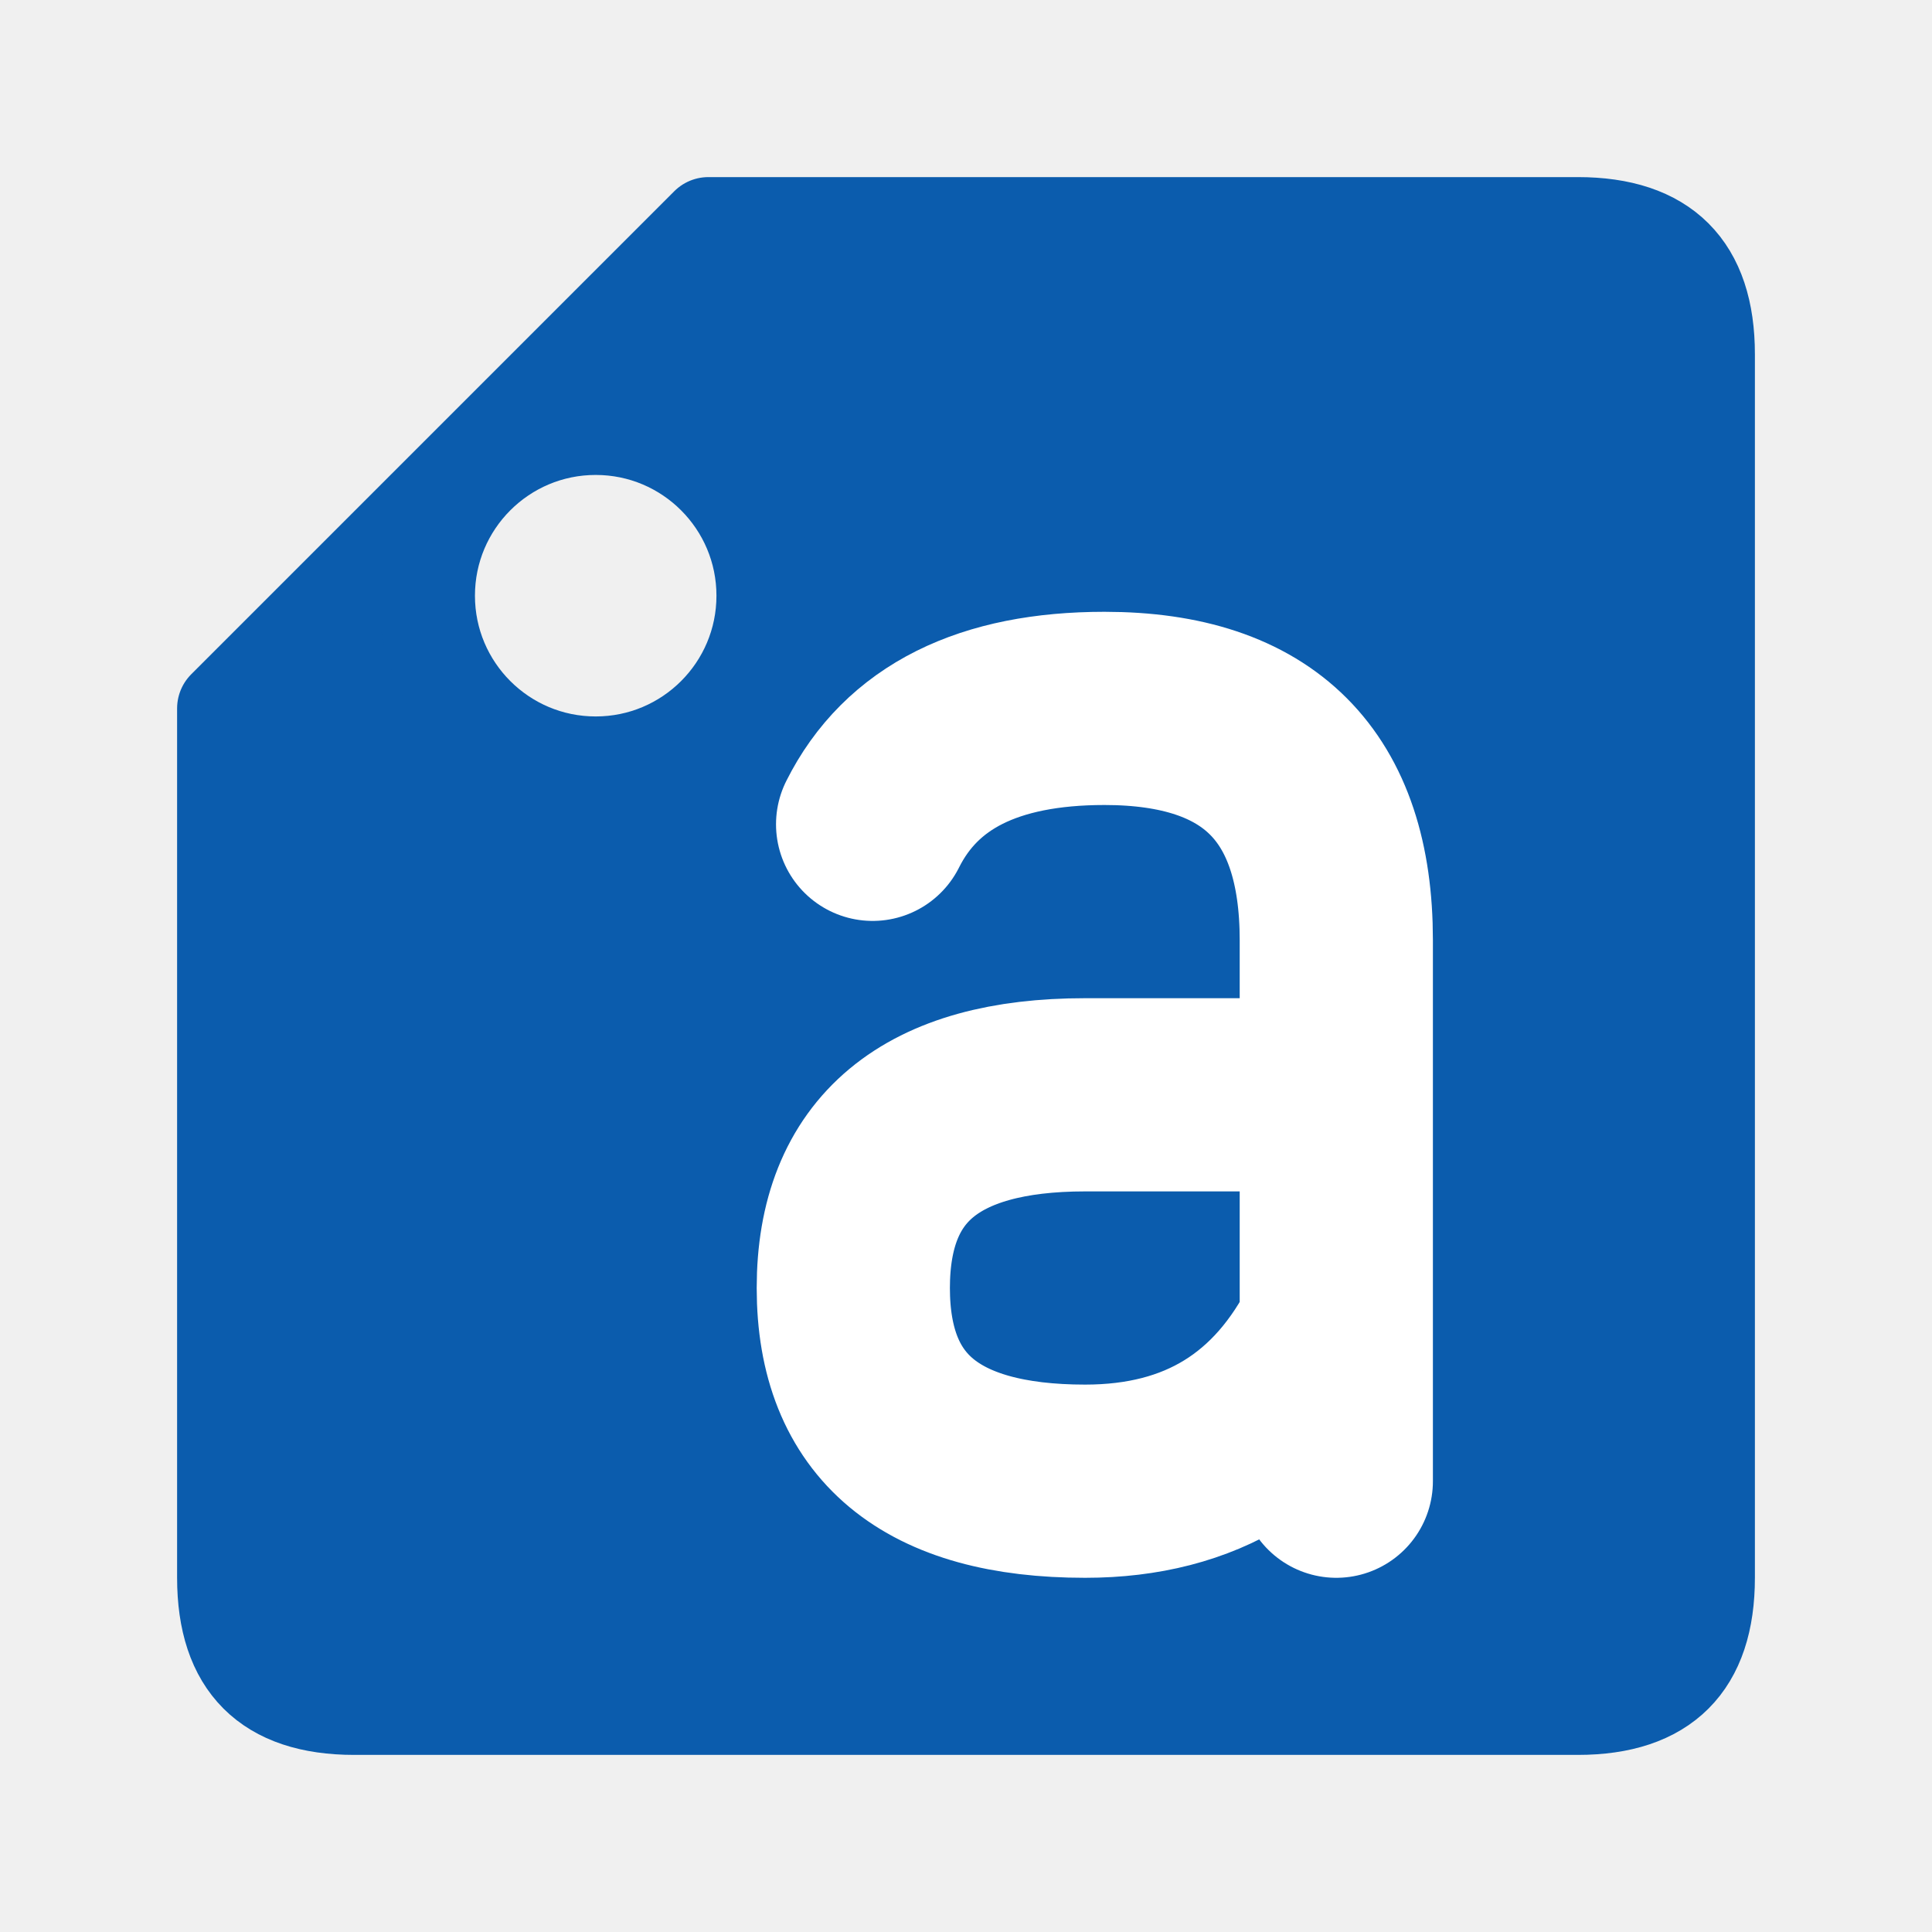
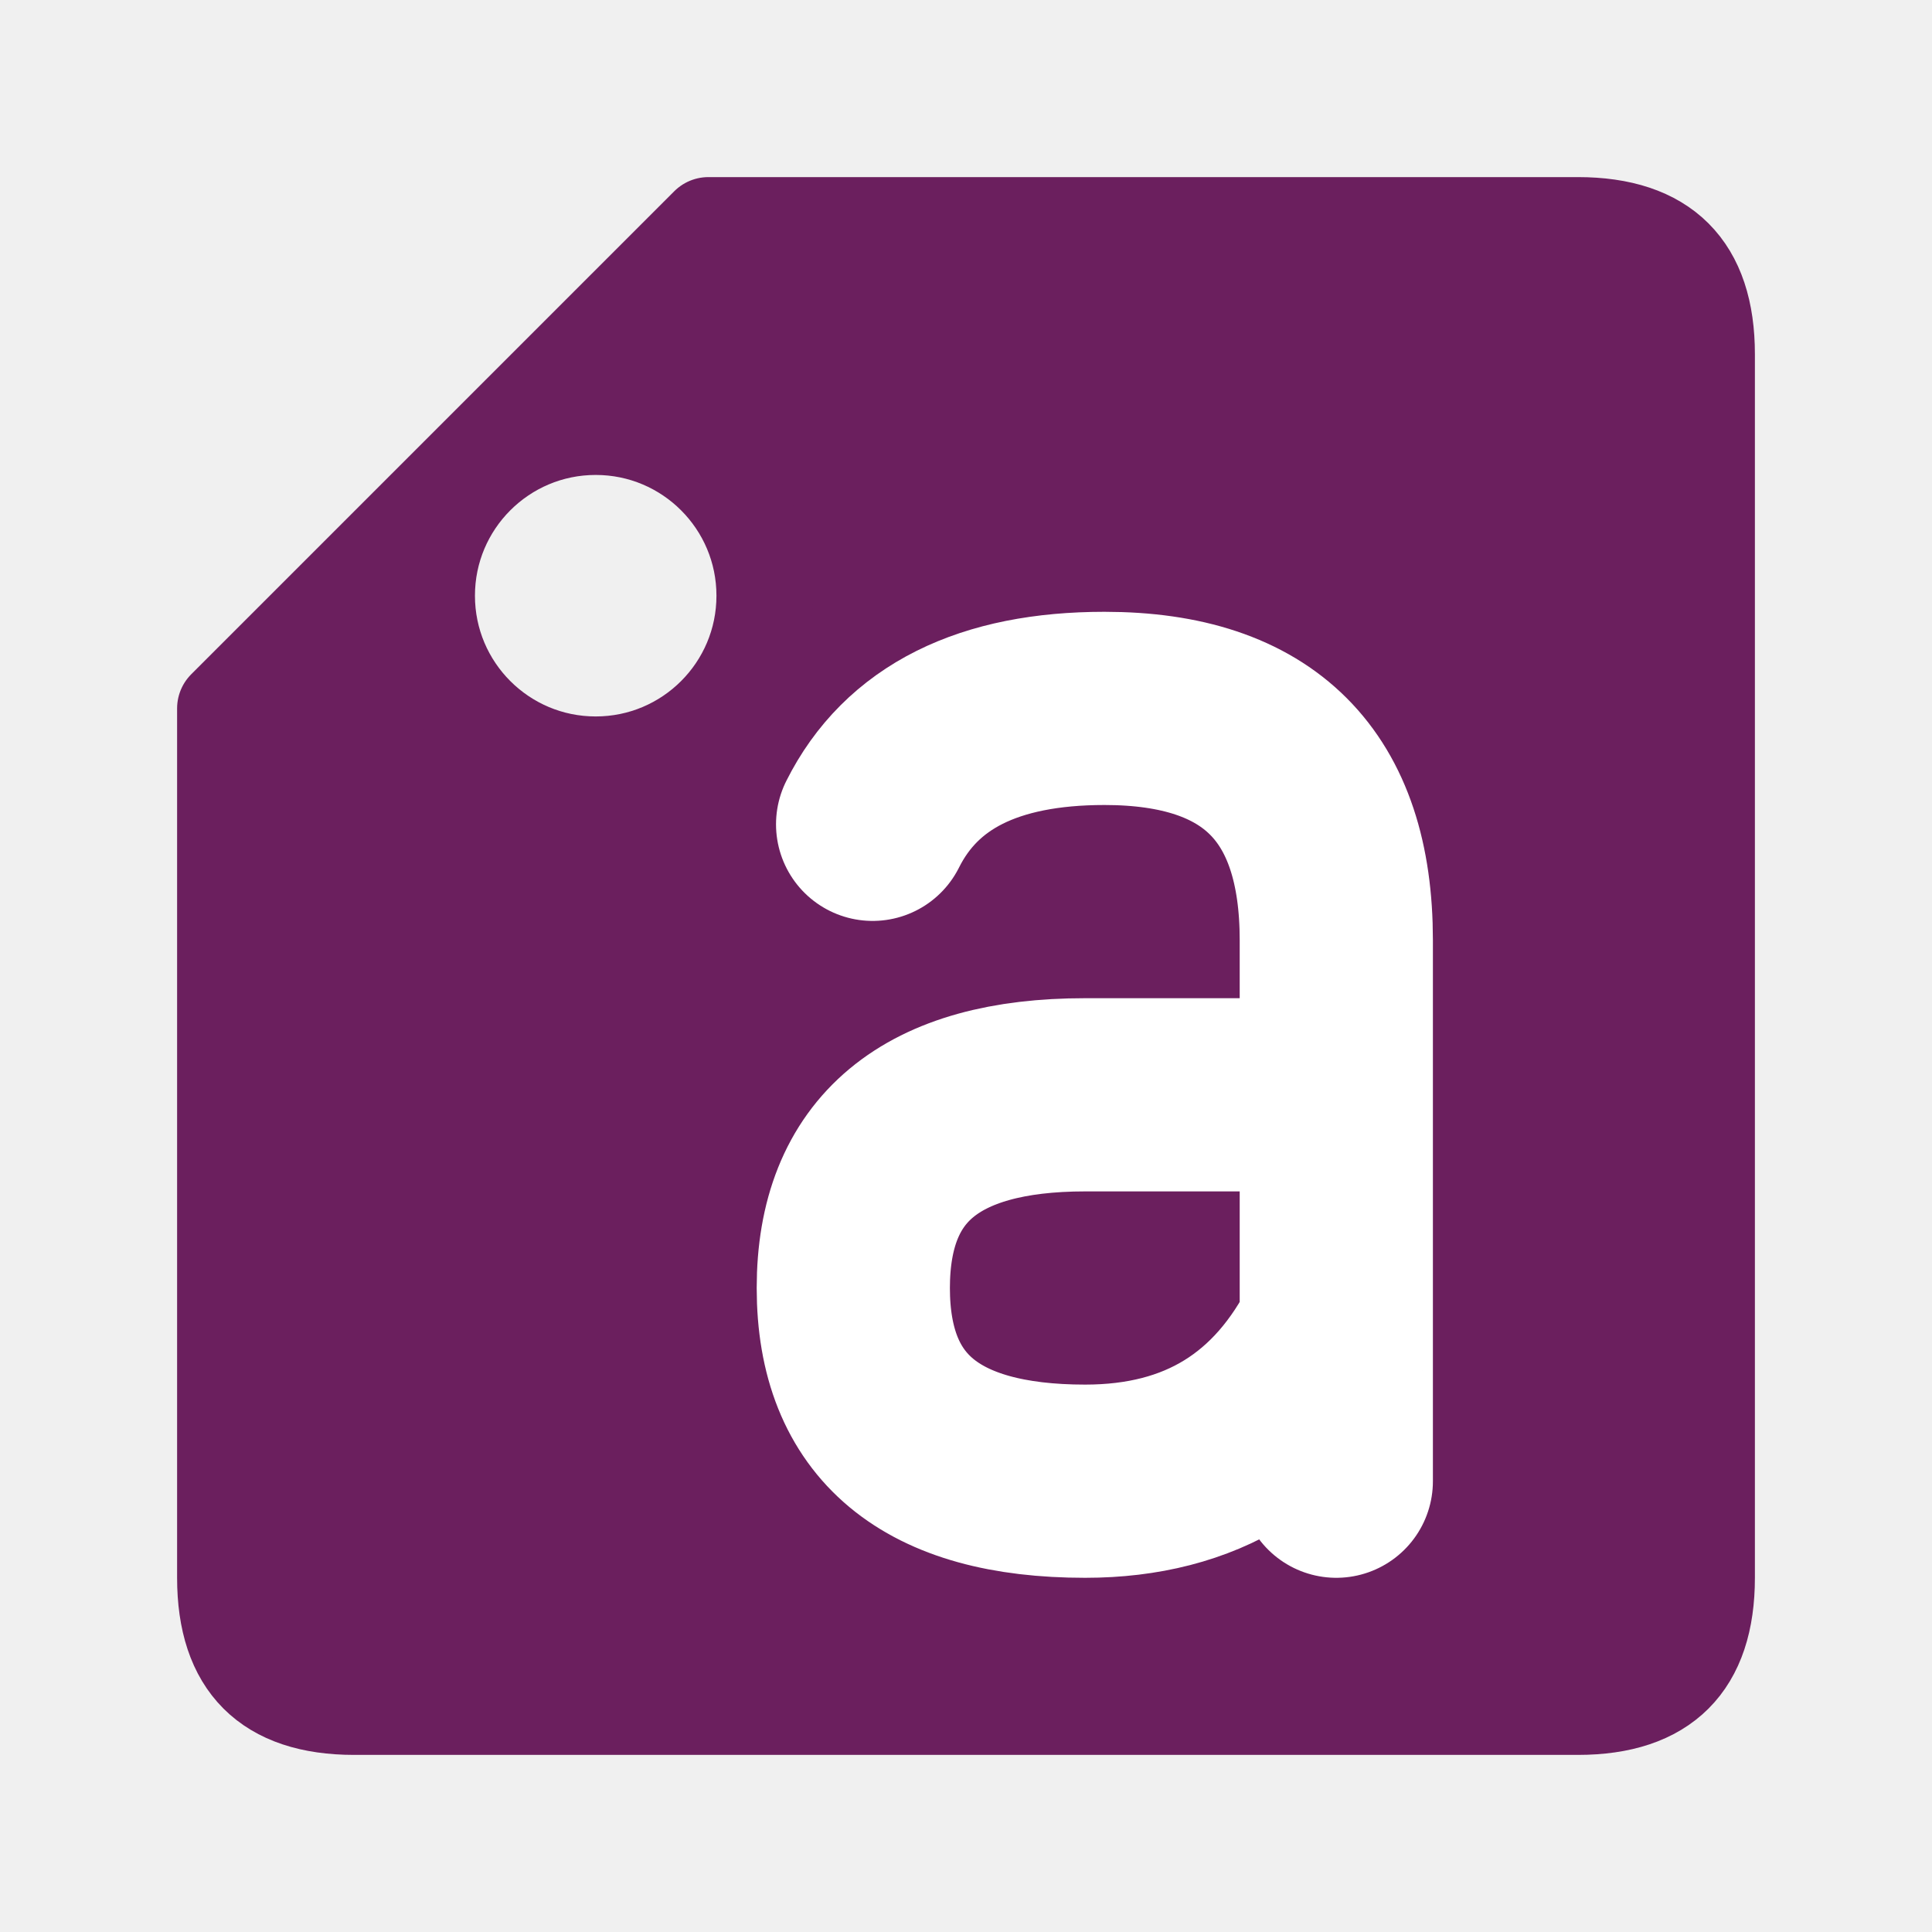
<svg xmlns="http://www.w3.org/2000/svg" viewBox="0 0 120 120">
-   <path d="M44 14 H98 Q106 14 106 22 V98 Q106 106 98 106 H22 Q14 106 14 98 V44 Z M47.5 37 A10.5 10.5 0 1 0 26.5 37 A10.5 10.5 0 1 0 47.5 37 Z" fill="#0B5CAD" fill-rule="evenodd" stroke="#0B5CAD" stroke-width="6" stroke-linejoin="round" />
+   <path d="M44 14 H98 Q106 14 106 22 V98 Q106 106 98 106 H22 Q14 106 14 98 V44 Z M47.5 37 A10.5 10.5 0 1 0 26.5 37 A10.5 10.5 0 1 0 47.5 37 Z" fill="#6B1F5E" fill-rule="evenodd" stroke="#6B1F5E" stroke-width="6" stroke-linejoin="round" />
  <path d="M54.2 51.2 Q57.8 44 68.6 44 Q83 44 83 58.4 V92 M83 68 H67.4 Q53 68 53 80 Q53 92 67.4 92 Q78.2 92 83 82.4" fill="none" stroke="#FFFFFF" stroke-width="12" stroke-linecap="round" stroke-linejoin="round" />
</svg>
